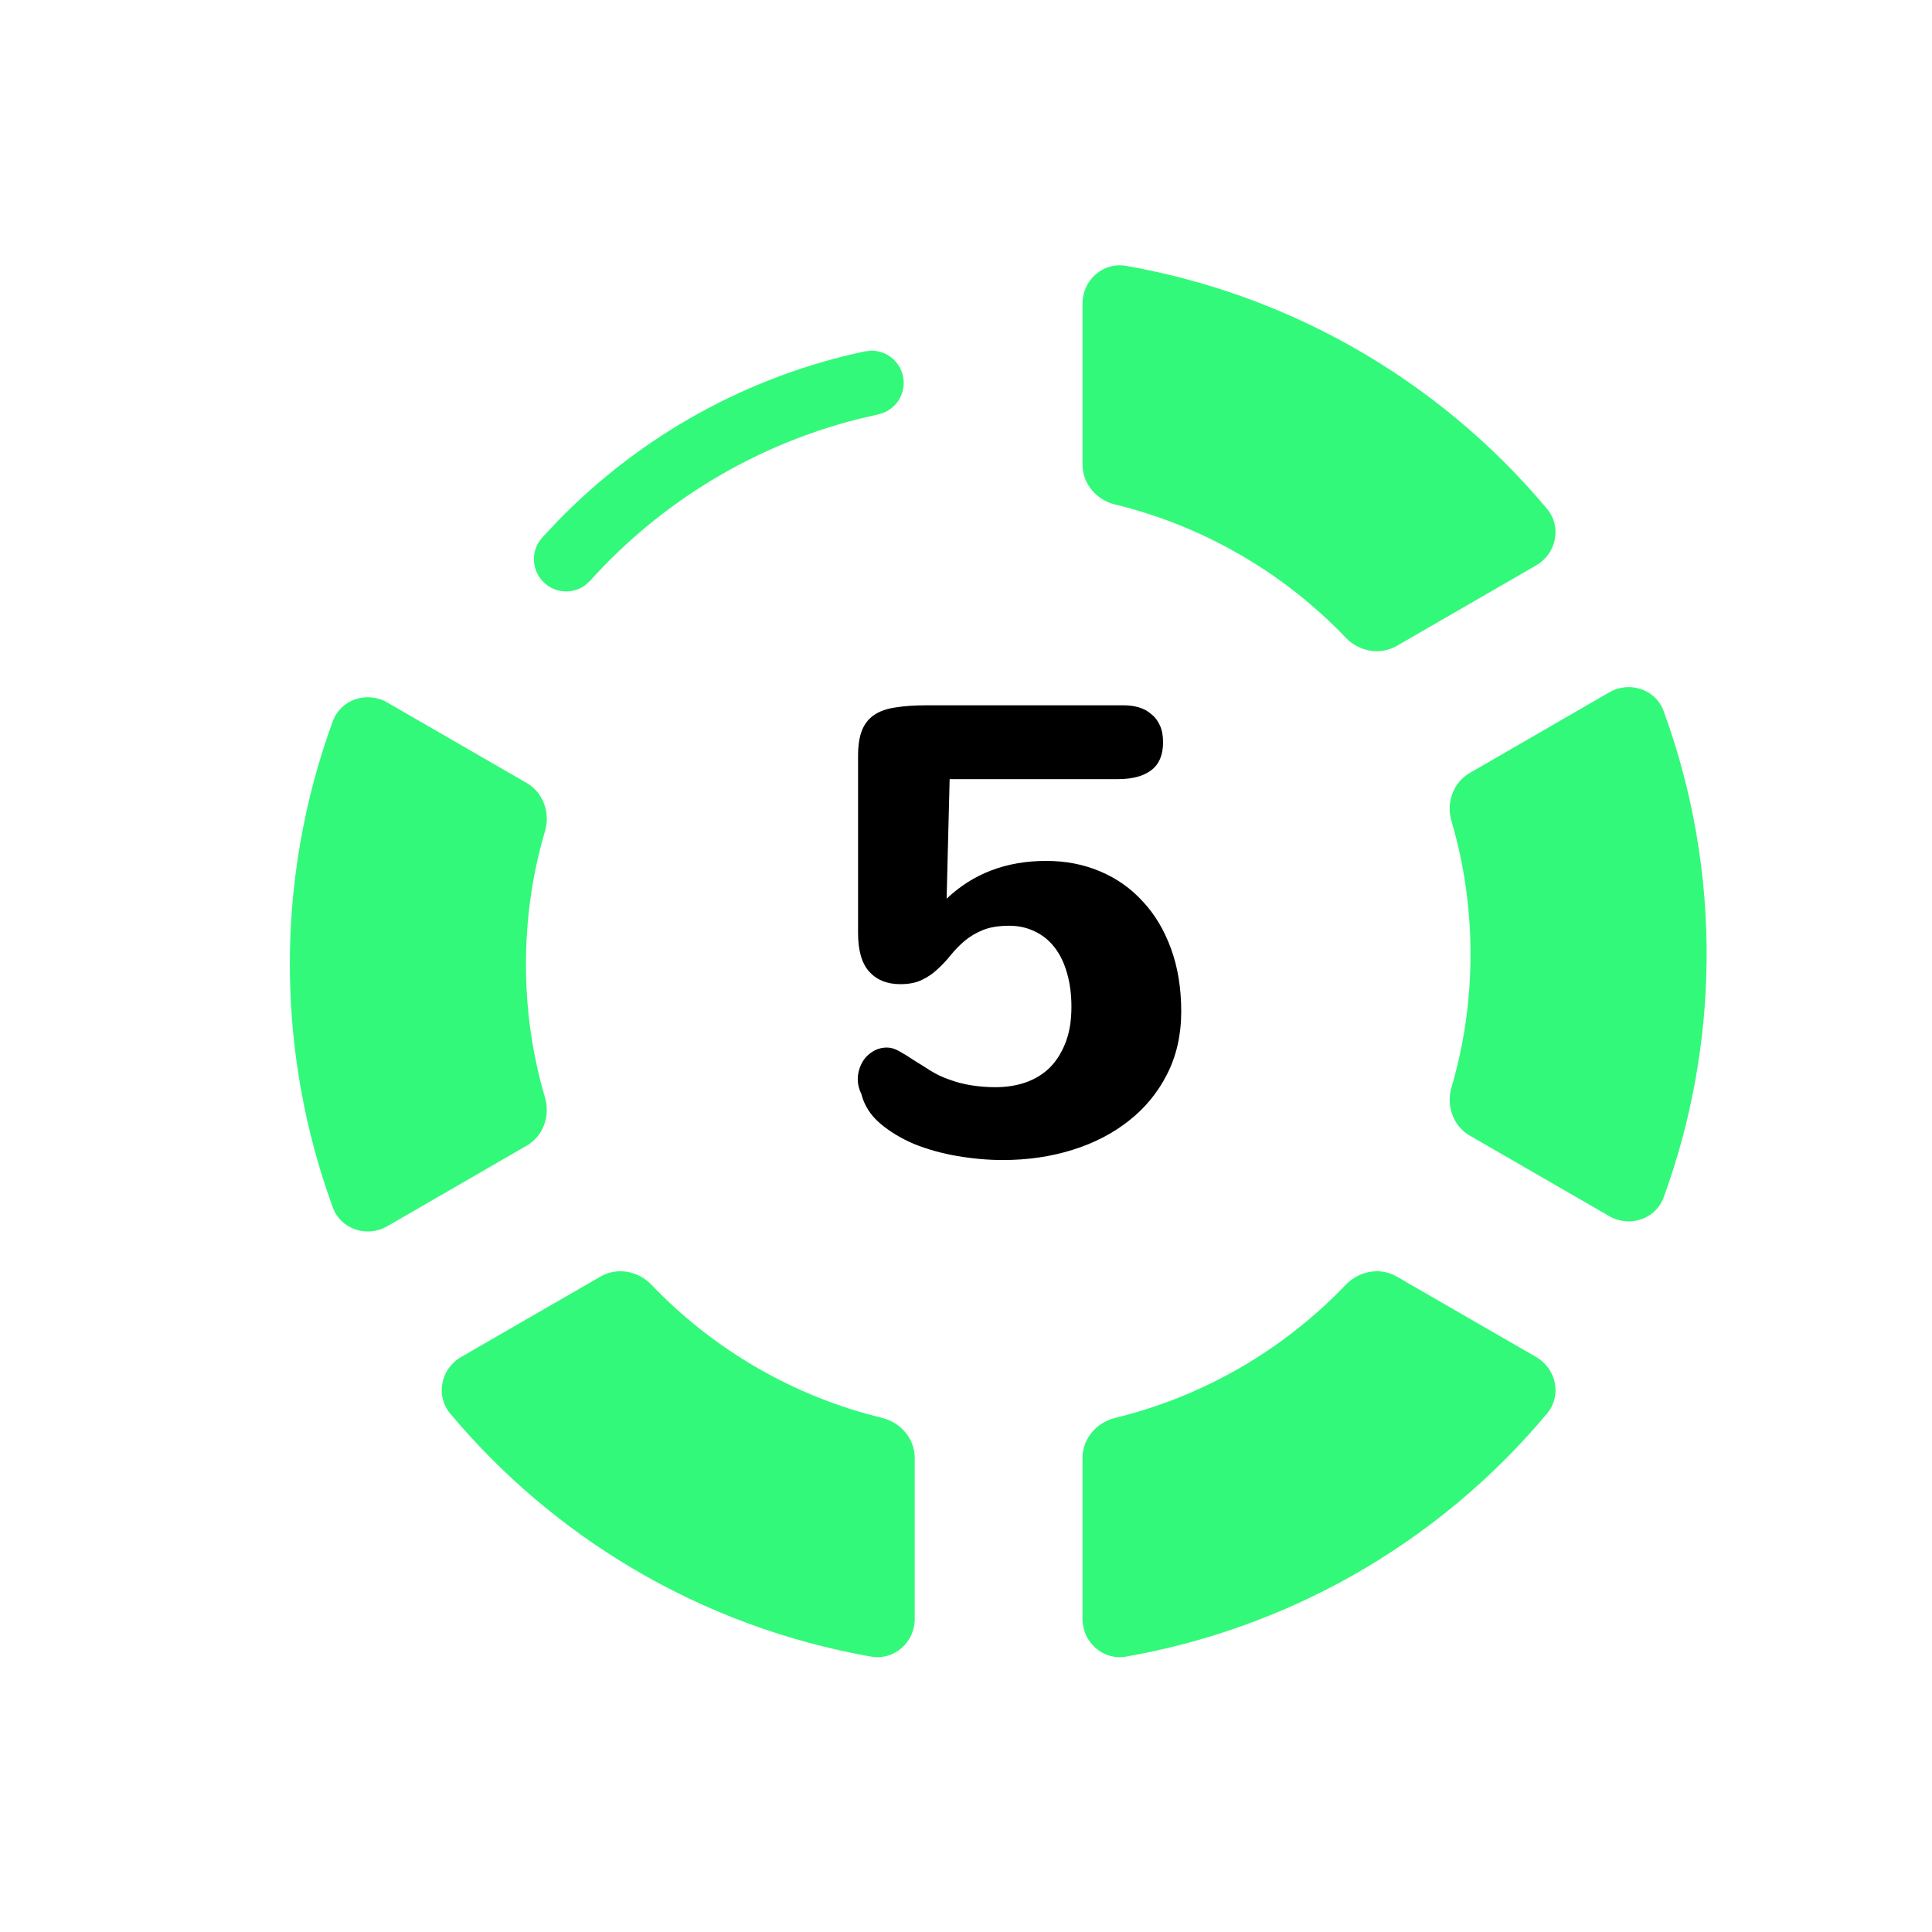
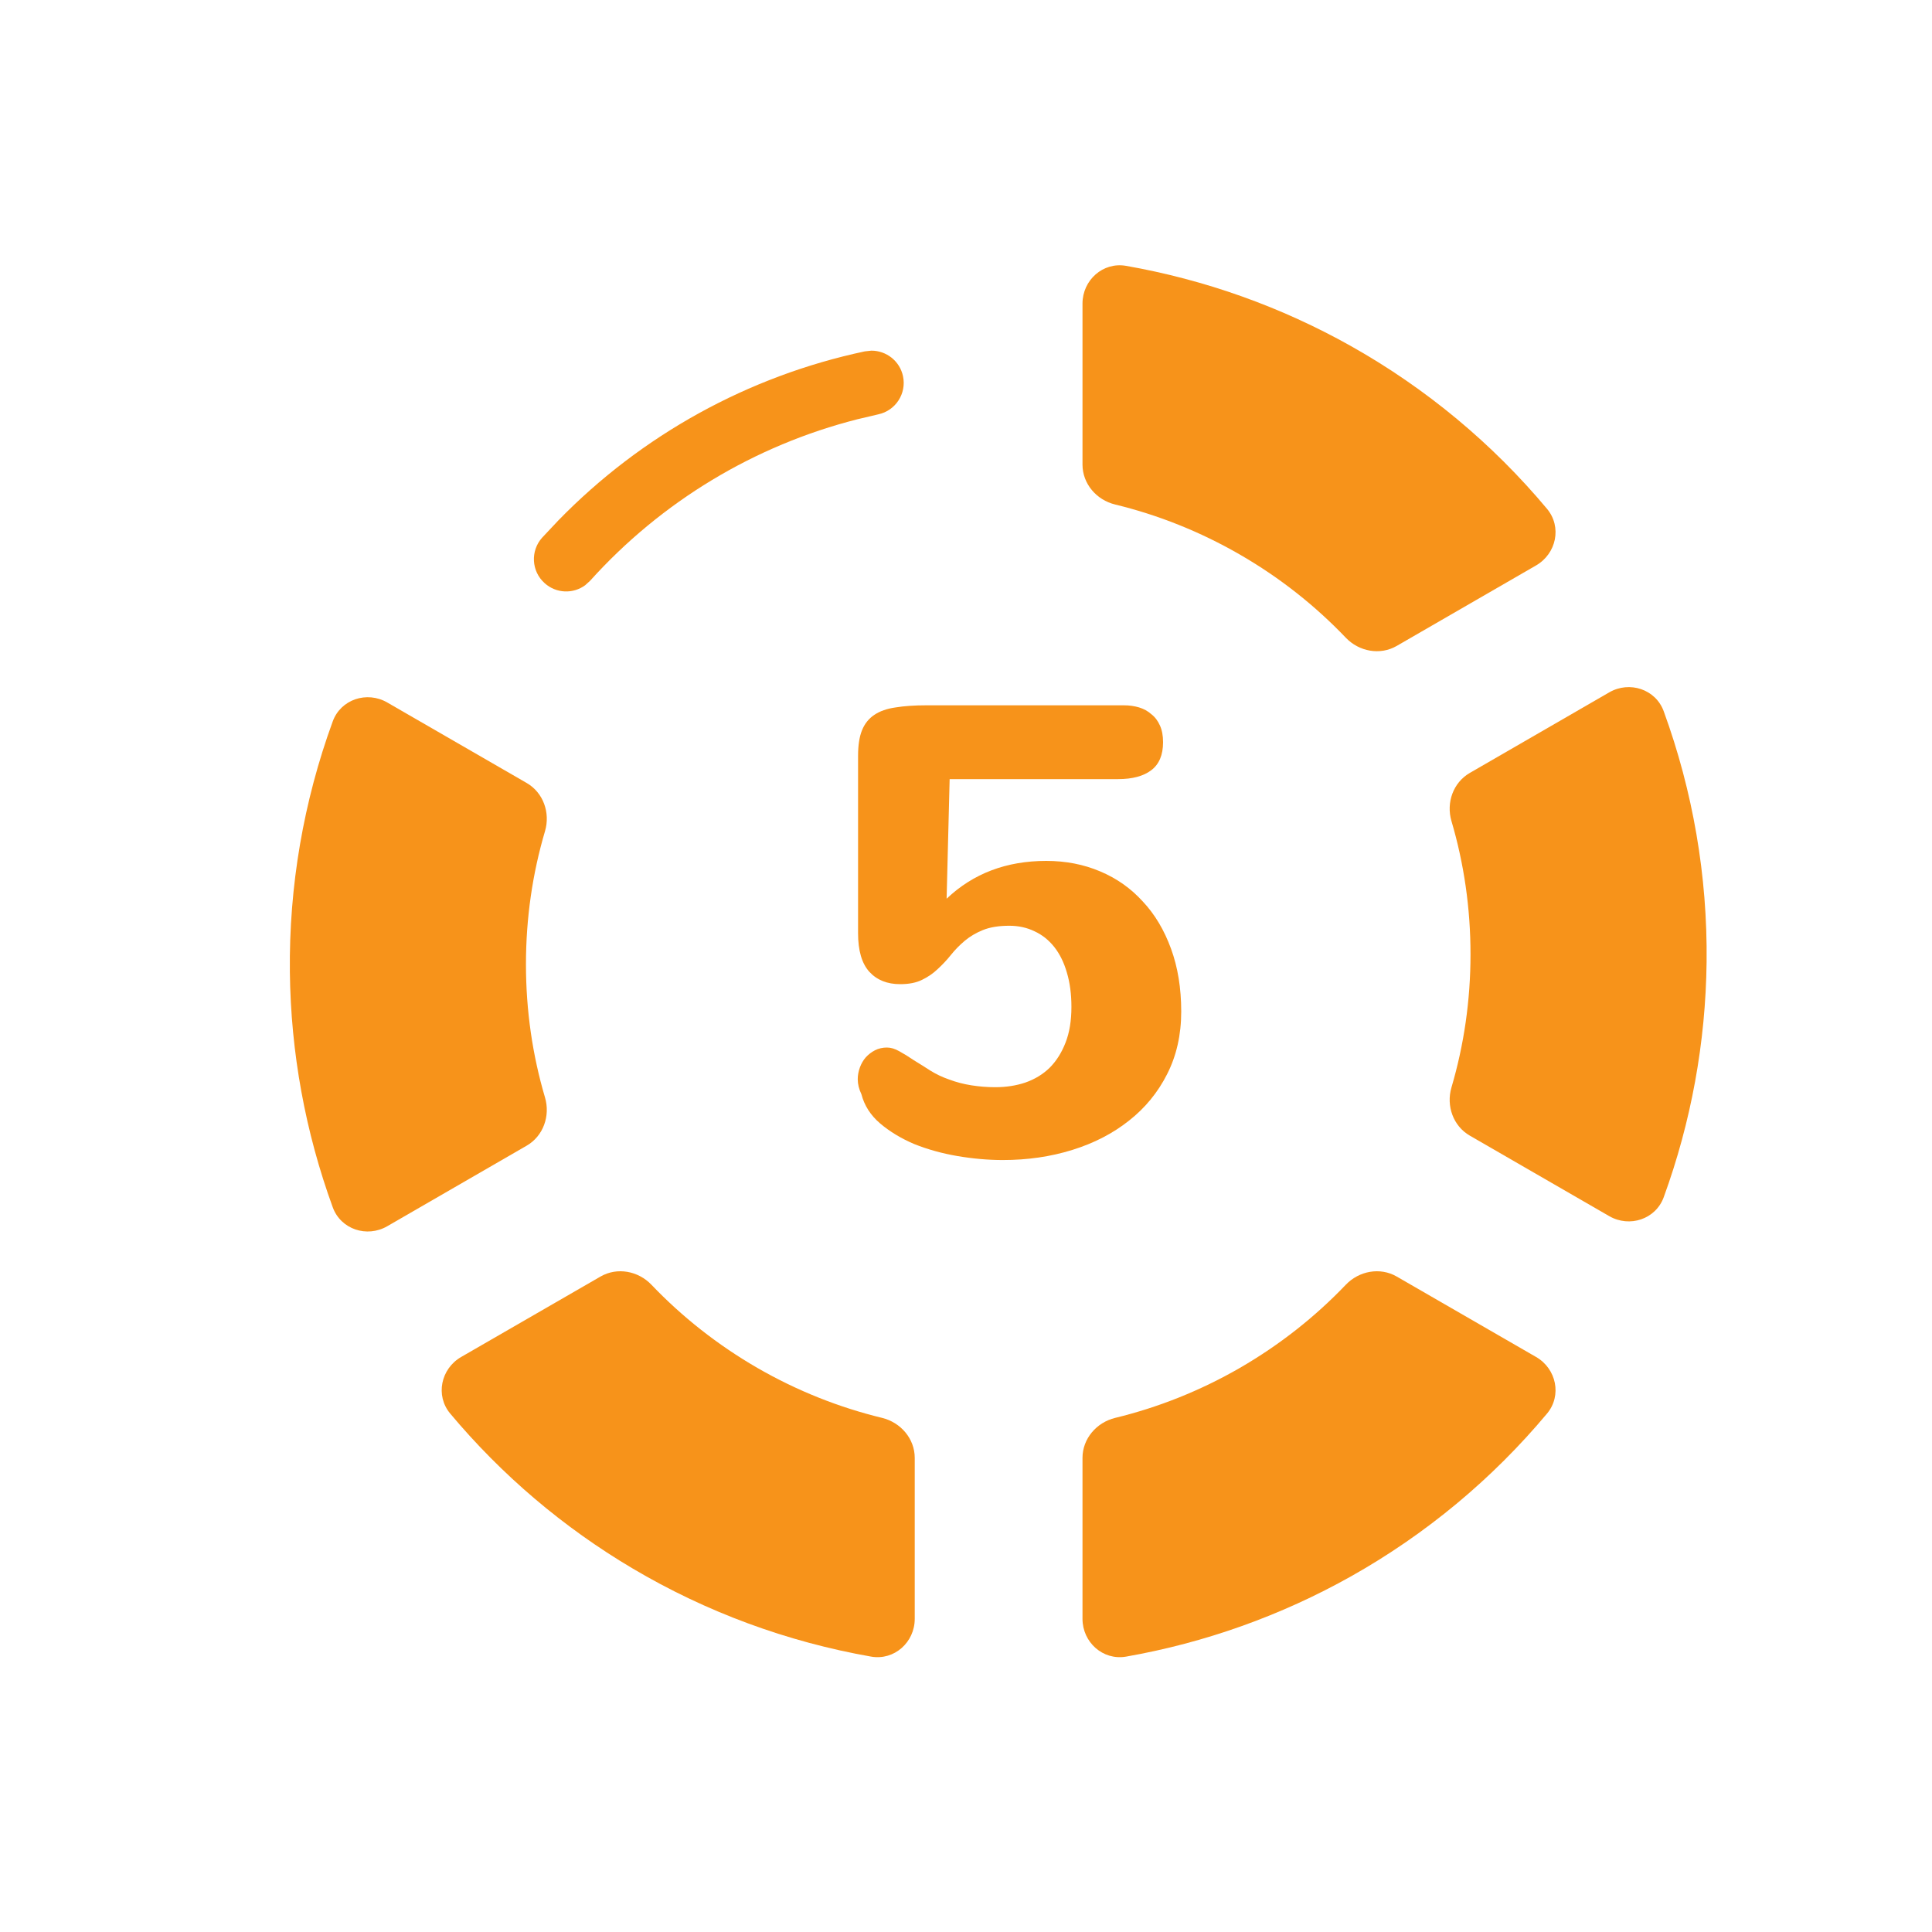
<svg xmlns="http://www.w3.org/2000/svg" width="30" height="30" viewBox="0 0 30 30" fill="none">
-   <path d="M13.53 5.445C13.762 5.444 13.972 5.605 14.022 5.842C14.079 6.111 13.907 6.377 13.637 6.434L13.315 6.51C11.716 6.916 10.27 7.788 9.163 9.018L9.087 9.087C8.9 9.225 8.636 9.217 8.457 9.055C8.251 8.871 8.234 8.555 8.418 8.349L8.671 8.08C9.961 6.756 11.617 5.841 13.429 5.456L13.53 5.445Z" fill="#33F97B" />
-   <path fill-rule="evenodd" clip-rule="evenodd" d="M22.834 14.818C22.834 14.1 22.732 13.406 22.538 12.749C22.454 12.463 22.565 12.151 22.823 12.002L24.988 10.751C25.303 10.569 25.709 10.702 25.834 11.044C26.287 12.286 26.515 13.604 26.5 14.936C26.486 16.189 26.259 17.425 25.834 18.591C25.709 18.933 25.303 19.066 24.988 18.884L22.823 17.634C22.565 17.485 22.454 17.172 22.538 16.886C22.732 16.229 22.834 15.536 22.834 14.818Z" fill="#33F97B" />
-   <path fill-rule="evenodd" clip-rule="evenodd" d="M8.167 14.974C8.167 14.255 8.269 13.562 8.463 12.906C8.547 12.62 8.436 12.307 8.178 12.158L6.013 10.908C5.698 10.726 5.292 10.859 5.167 11.201C4.714 12.441 4.486 13.76 4.501 15.093C4.515 16.346 4.742 17.581 5.167 18.747C5.292 19.09 5.698 19.223 6.013 19.041L8.178 17.79C8.436 17.641 8.547 17.328 8.463 17.042C8.269 16.386 8.167 15.692 8.167 14.974Z" fill="#33F97B" />
-   <path fill-rule="evenodd" clip-rule="evenodd" d="M19.254 21.24C19.876 20.88 20.425 20.444 20.897 19.95C21.103 19.734 21.43 19.673 21.688 19.822L23.852 21.071C24.168 21.253 24.256 21.671 24.022 21.95C23.174 22.964 22.146 23.82 20.985 24.474C19.893 25.088 18.709 25.509 17.485 25.724C17.127 25.786 16.809 25.502 16.809 25.137V22.638C16.809 22.34 17.026 22.088 17.316 22.017C17.979 21.856 18.632 21.599 19.254 21.24Z" fill="#33F97B" />
-   <path fill-rule="evenodd" clip-rule="evenodd" d="M11.759 21.24C12.381 21.599 13.034 21.856 13.698 22.017C13.987 22.088 14.204 22.34 14.204 22.638V25.137C14.204 25.502 13.886 25.786 13.528 25.724C12.225 25.495 10.969 25.034 9.823 24.355C8.745 23.717 7.789 22.903 6.991 21.95C6.757 21.671 6.845 21.253 7.161 21.071L9.325 19.822C9.583 19.673 9.91 19.734 10.116 19.95C10.588 20.444 11.137 20.88 11.759 21.24Z" fill="#33F97B" />
-   <path fill-rule="evenodd" clip-rule="evenodd" d="M19.254 8.612C19.876 8.971 20.425 9.408 20.897 9.902C21.103 10.118 21.43 10.179 21.688 10.03L23.852 8.78C24.168 8.597 24.256 8.181 24.022 7.901C23.174 6.887 22.146 6.032 20.985 5.378C19.893 4.763 18.709 4.343 17.485 4.128C17.127 4.065 16.809 4.35 16.809 4.714V7.214C16.809 7.512 17.026 7.764 17.316 7.834C17.979 7.995 18.632 8.253 19.254 8.612Z" fill="#33F97B" />
-   <path d="M13.324 11.739C13.324 11.574 13.344 11.44 13.386 11.338C13.427 11.237 13.491 11.157 13.577 11.1C13.663 11.042 13.772 11.004 13.906 10.985C14.04 10.963 14.199 10.952 14.383 10.952H17.453C17.536 10.952 17.614 10.963 17.688 10.985C17.761 11.007 17.824 11.042 17.878 11.09C17.936 11.135 17.98 11.194 18.012 11.267C18.044 11.337 18.06 11.423 18.06 11.525C18.06 11.722 17.999 11.867 17.878 11.959C17.758 12.051 17.586 12.098 17.363 12.098H14.746L14.699 13.955C15.112 13.563 15.628 13.368 16.246 13.368C16.548 13.368 16.826 13.422 17.081 13.53C17.339 13.638 17.56 13.794 17.745 13.998C17.933 14.198 18.079 14.444 18.184 14.733C18.289 15.02 18.342 15.344 18.342 15.707C18.342 16.07 18.268 16.395 18.122 16.681C17.979 16.964 17.781 17.205 17.53 17.402C17.282 17.599 16.989 17.751 16.651 17.856C16.314 17.961 15.954 18.013 15.572 18.013C15.343 18.013 15.108 17.992 14.866 17.951C14.627 17.91 14.404 17.848 14.197 17.765C13.994 17.679 13.817 17.572 13.667 17.445C13.518 17.318 13.421 17.166 13.376 16.991C13.338 16.912 13.319 16.834 13.319 16.758C13.319 16.697 13.33 16.637 13.352 16.576C13.374 16.516 13.405 16.463 13.443 16.419C13.484 16.374 13.532 16.337 13.586 16.309C13.643 16.28 13.706 16.266 13.772 16.266C13.833 16.266 13.896 16.285 13.963 16.323C14.033 16.361 14.108 16.407 14.188 16.462C14.271 16.512 14.357 16.567 14.446 16.624C14.538 16.681 14.635 16.727 14.737 16.762C14.848 16.804 14.964 16.834 15.085 16.853C15.206 16.872 15.329 16.882 15.453 16.882C15.622 16.882 15.778 16.858 15.921 16.81C16.067 16.759 16.193 16.683 16.298 16.581C16.403 16.476 16.486 16.345 16.546 16.189C16.607 16.033 16.637 15.849 16.637 15.636C16.637 15.435 16.613 15.257 16.566 15.101C16.521 14.945 16.456 14.813 16.37 14.704C16.284 14.596 16.182 14.515 16.064 14.461C15.946 14.404 15.816 14.375 15.673 14.375C15.51 14.375 15.373 14.397 15.262 14.442C15.154 14.486 15.06 14.542 14.98 14.609C14.901 14.676 14.829 14.749 14.765 14.829C14.702 14.908 14.633 14.981 14.56 15.048C14.49 15.115 14.409 15.171 14.317 15.215C14.227 15.26 14.114 15.282 13.978 15.282C13.777 15.282 13.618 15.219 13.5 15.091C13.382 14.961 13.324 14.76 13.324 14.49V11.739Z" fill="currentColor" />
+   <path d="M13.53 5.445C13.762 5.444 13.972 5.605 14.022 5.842C14.079 6.111 13.907 6.377 13.637 6.434L13.315 6.51C11.716 6.916 10.27 7.788 9.163 9.018L9.087 9.087C8.9 9.225 8.636 9.217 8.457 9.055C8.251 8.871 8.234 8.555 8.418 8.349L8.671 8.08C9.961 6.756 11.617 5.841 13.429 5.456L13.53 5.445Z" fill="#F7931A" />
+   <path fill-rule="evenodd" clip-rule="evenodd" d="M22.834 14.818C22.834 14.1 22.732 13.406 22.538 12.749C22.454 12.463 22.565 12.151 22.823 12.002L24.988 10.751C25.303 10.569 25.709 10.702 25.834 11.044C26.287 12.286 26.515 13.604 26.5 14.936C26.486 16.189 26.259 17.425 25.834 18.591C25.709 18.933 25.303 19.066 24.988 18.884L22.823 17.634C22.565 17.485 22.454 17.172 22.538 16.886C22.732 16.229 22.834 15.536 22.834 14.818Z" fill="#F7931A" />
+   <path fill-rule="evenodd" clip-rule="evenodd" d="M8.167 14.974C8.167 14.255 8.269 13.562 8.463 12.906C8.547 12.62 8.436 12.307 8.178 12.158L6.013 10.908C5.698 10.726 5.292 10.859 5.167 11.201C4.714 12.441 4.486 13.76 4.501 15.093C4.515 16.346 4.742 17.581 5.167 18.747C5.292 19.09 5.698 19.223 6.013 19.041L8.178 17.79C8.436 17.641 8.547 17.328 8.463 17.042C8.269 16.386 8.167 15.692 8.167 14.974Z" fill="#F7931A" />
+   <path fill-rule="evenodd" clip-rule="evenodd" d="M19.254 21.24C19.876 20.88 20.425 20.444 20.897 19.95C21.103 19.734 21.43 19.673 21.688 19.822L23.852 21.071C24.168 21.253 24.256 21.671 24.022 21.95C23.174 22.964 22.146 23.82 20.985 24.474C19.893 25.088 18.709 25.509 17.485 25.724C17.127 25.786 16.809 25.502 16.809 25.137V22.638C16.809 22.34 17.026 22.088 17.316 22.017C17.979 21.856 18.632 21.599 19.254 21.24Z" fill="#F7931A" />
+   <path fill-rule="evenodd" clip-rule="evenodd" d="M11.759 21.24C12.381 21.599 13.034 21.856 13.698 22.017C13.987 22.088 14.204 22.34 14.204 22.638V25.137C14.204 25.502 13.886 25.786 13.528 25.724C12.225 25.495 10.969 25.034 9.823 24.355C8.745 23.717 7.789 22.903 6.991 21.95C6.757 21.671 6.845 21.253 7.161 21.071L9.325 19.822C9.583 19.673 9.91 19.734 10.116 19.95C10.588 20.444 11.137 20.88 11.759 21.24Z" fill="#F7931A" />
+   <path fill-rule="evenodd" clip-rule="evenodd" d="M19.254 8.612C19.876 8.971 20.425 9.408 20.897 9.902C21.103 10.118 21.43 10.179 21.688 10.03L23.852 8.78C24.168 8.597 24.256 8.181 24.022 7.901C23.174 6.887 22.146 6.032 20.985 5.378C19.893 4.763 18.709 4.343 17.485 4.128C17.127 4.065 16.809 4.35 16.809 4.714V7.214C16.809 7.512 17.026 7.764 17.316 7.834C17.979 7.995 18.632 8.253 19.254 8.612Z" fill="#F7931A" />
+   <path d="M13.324 11.739C13.324 11.574 13.344 11.44 13.386 11.338C13.427 11.237 13.491 11.157 13.577 11.1C13.663 11.042 13.772 11.004 13.906 10.985C14.04 10.963 14.199 10.952 14.383 10.952H17.453C17.536 10.952 17.614 10.963 17.688 10.985C17.761 11.007 17.824 11.042 17.878 11.09C17.936 11.135 17.98 11.194 18.012 11.267C18.044 11.337 18.06 11.423 18.06 11.525C18.06 11.722 17.999 11.867 17.878 11.959C17.758 12.051 17.586 12.098 17.363 12.098H14.746L14.699 13.955C15.112 13.563 15.628 13.368 16.246 13.368C16.548 13.368 16.826 13.422 17.081 13.53C17.339 13.638 17.56 13.794 17.745 13.998C17.933 14.198 18.079 14.444 18.184 14.733C18.289 15.02 18.342 15.344 18.342 15.707C18.342 16.07 18.268 16.395 18.122 16.681C17.979 16.964 17.781 17.205 17.53 17.402C17.282 17.599 16.989 17.751 16.651 17.856C16.314 17.961 15.954 18.013 15.572 18.013C15.343 18.013 15.108 17.992 14.866 17.951C14.627 17.91 14.404 17.848 14.197 17.765C13.994 17.679 13.817 17.572 13.667 17.445C13.518 17.318 13.421 17.166 13.376 16.991C13.338 16.912 13.319 16.834 13.319 16.758C13.319 16.697 13.33 16.637 13.352 16.576C13.374 16.516 13.405 16.463 13.443 16.419C13.484 16.374 13.532 16.337 13.586 16.309C13.643 16.28 13.706 16.266 13.772 16.266C13.833 16.266 13.896 16.285 13.963 16.323C14.033 16.361 14.108 16.407 14.188 16.462C14.271 16.512 14.357 16.567 14.446 16.624C14.538 16.681 14.635 16.727 14.737 16.762C14.848 16.804 14.964 16.834 15.085 16.853C15.206 16.872 15.329 16.882 15.453 16.882C15.622 16.882 15.778 16.858 15.921 16.81C16.067 16.759 16.193 16.683 16.298 16.581C16.403 16.476 16.486 16.345 16.546 16.189C16.607 16.033 16.637 15.849 16.637 15.636C16.637 15.435 16.613 15.257 16.566 15.101C16.521 14.945 16.456 14.813 16.37 14.704C16.284 14.596 16.182 14.515 16.064 14.461C15.946 14.404 15.816 14.375 15.673 14.375C15.51 14.375 15.373 14.397 15.262 14.442C15.154 14.486 15.06 14.542 14.98 14.609C14.901 14.676 14.829 14.749 14.765 14.829C14.702 14.908 14.633 14.981 14.56 15.048C14.49 15.115 14.409 15.171 14.317 15.215C14.227 15.26 14.114 15.282 13.978 15.282C13.777 15.282 13.618 15.219 13.5 15.091C13.382 14.961 13.324 14.76 13.324 14.49V11.739Z" fill="#F7931A" />
</svg>
